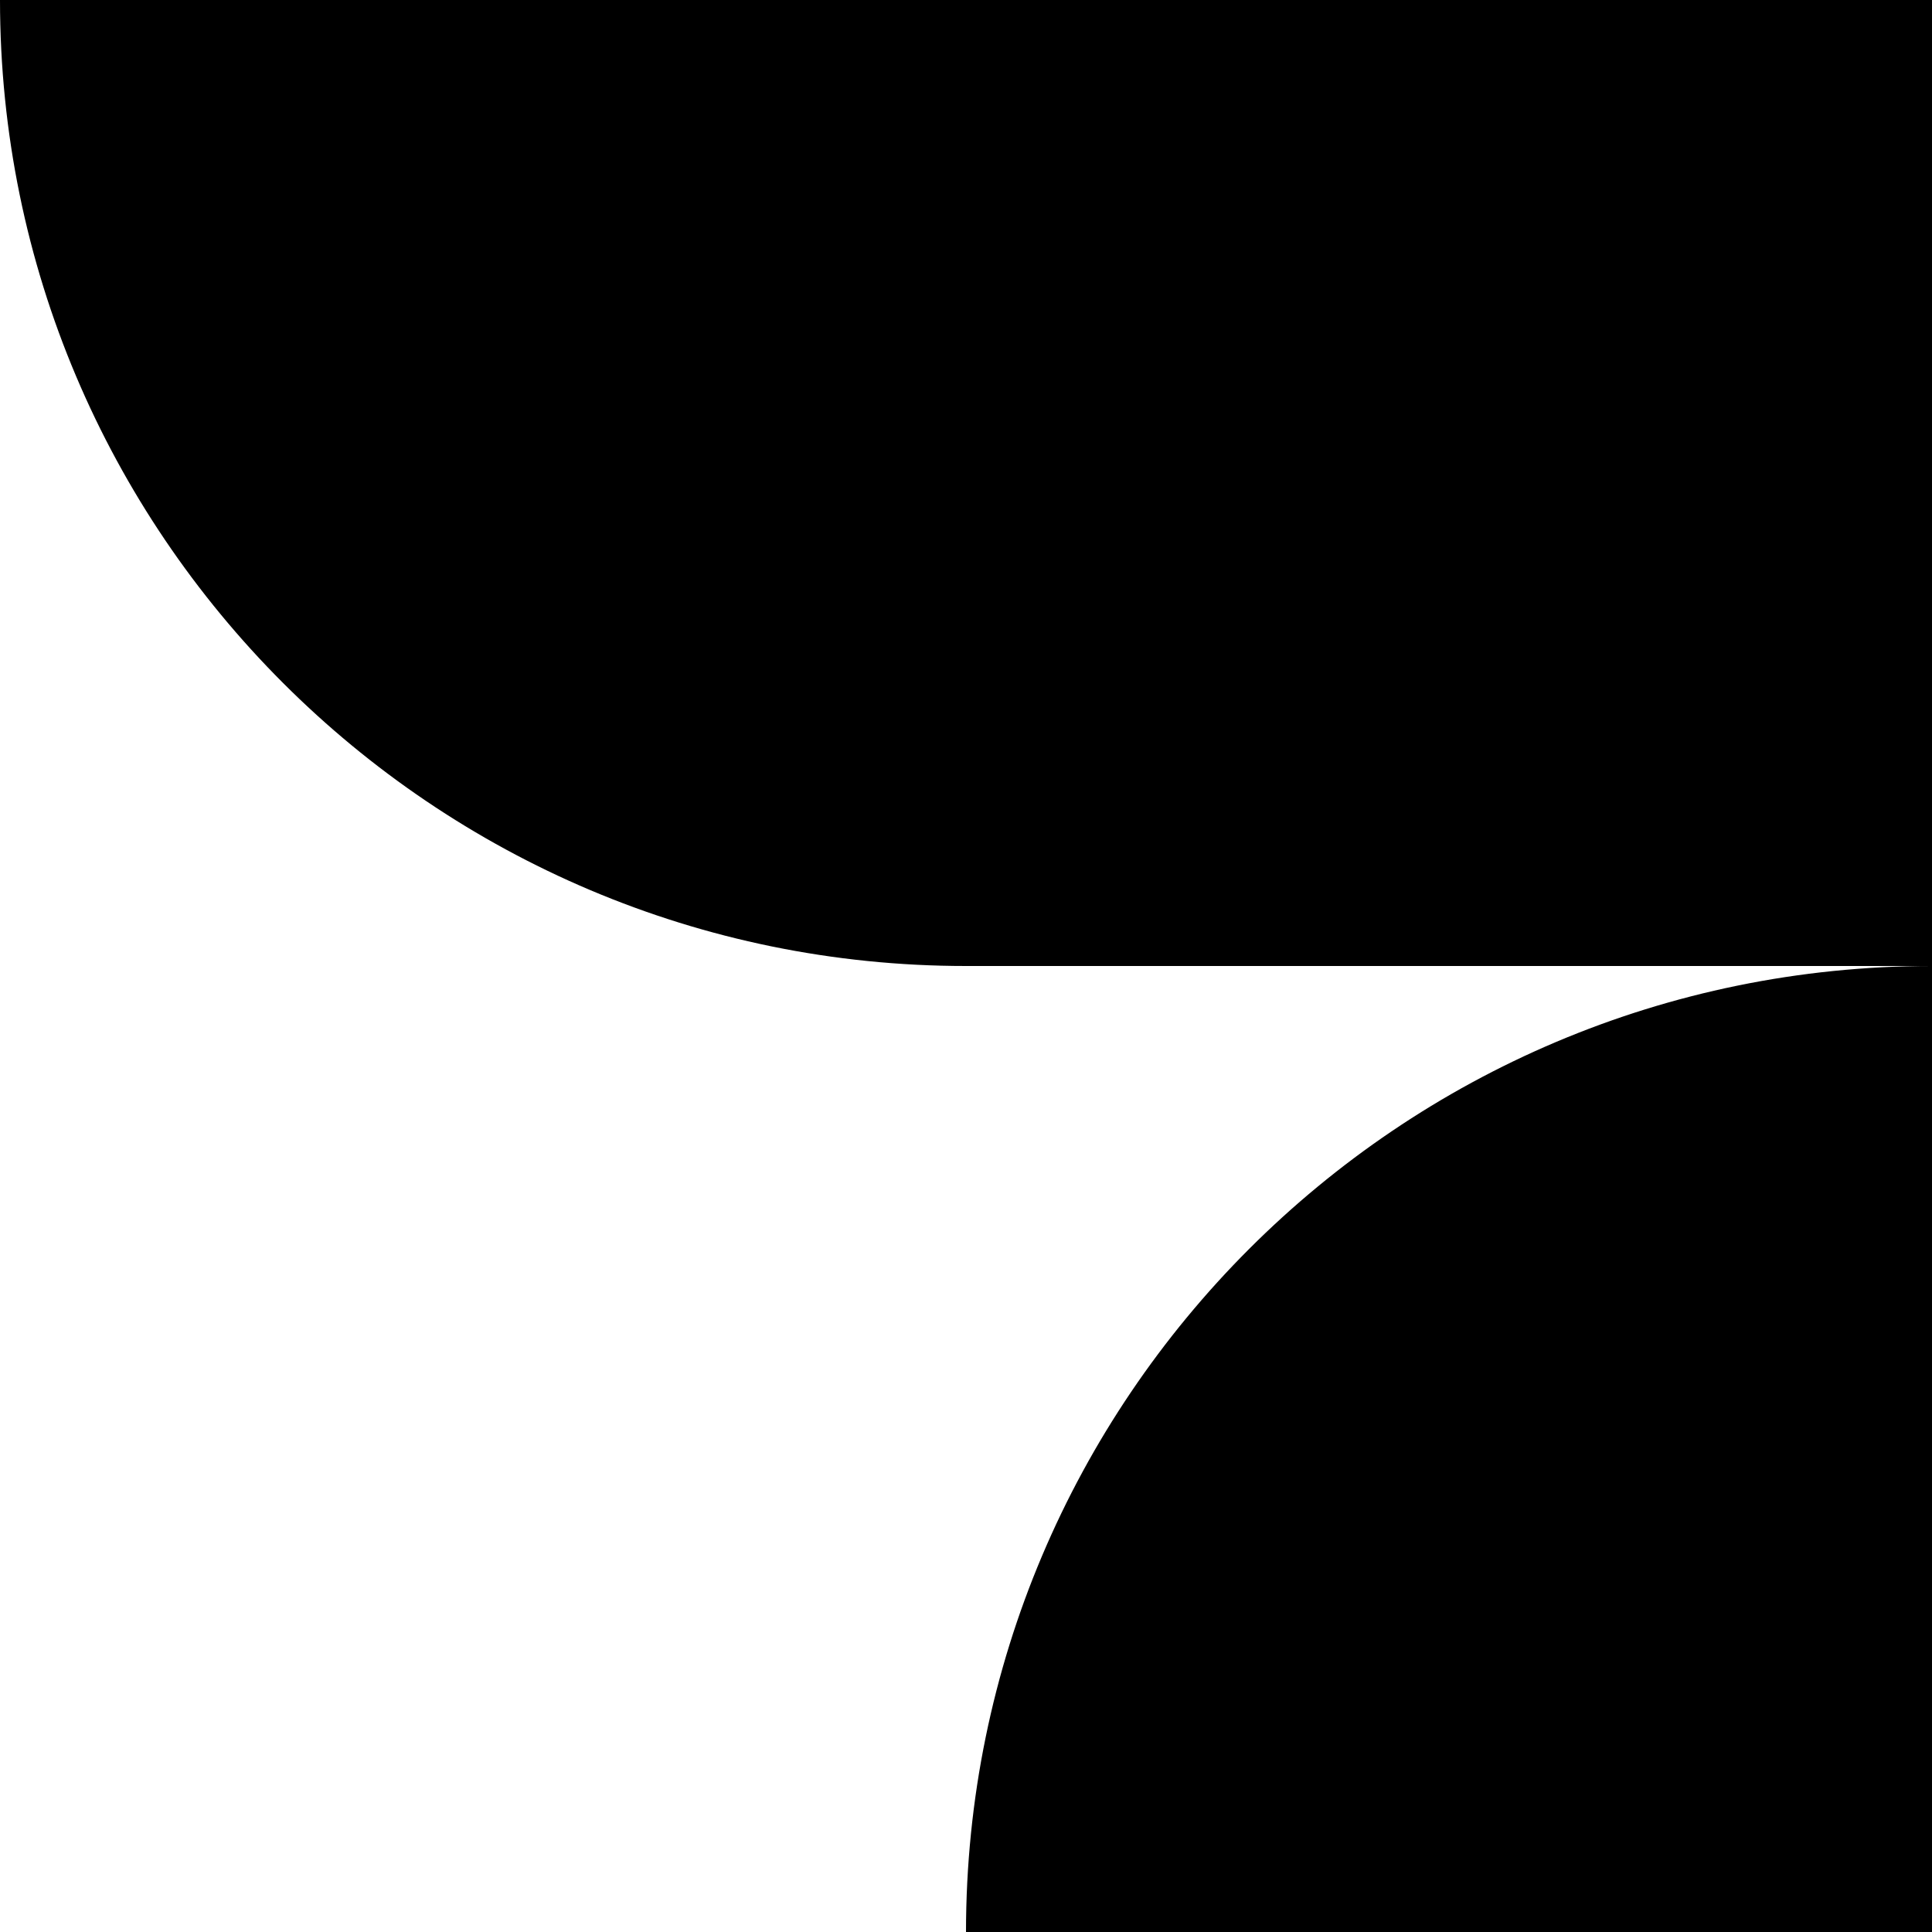
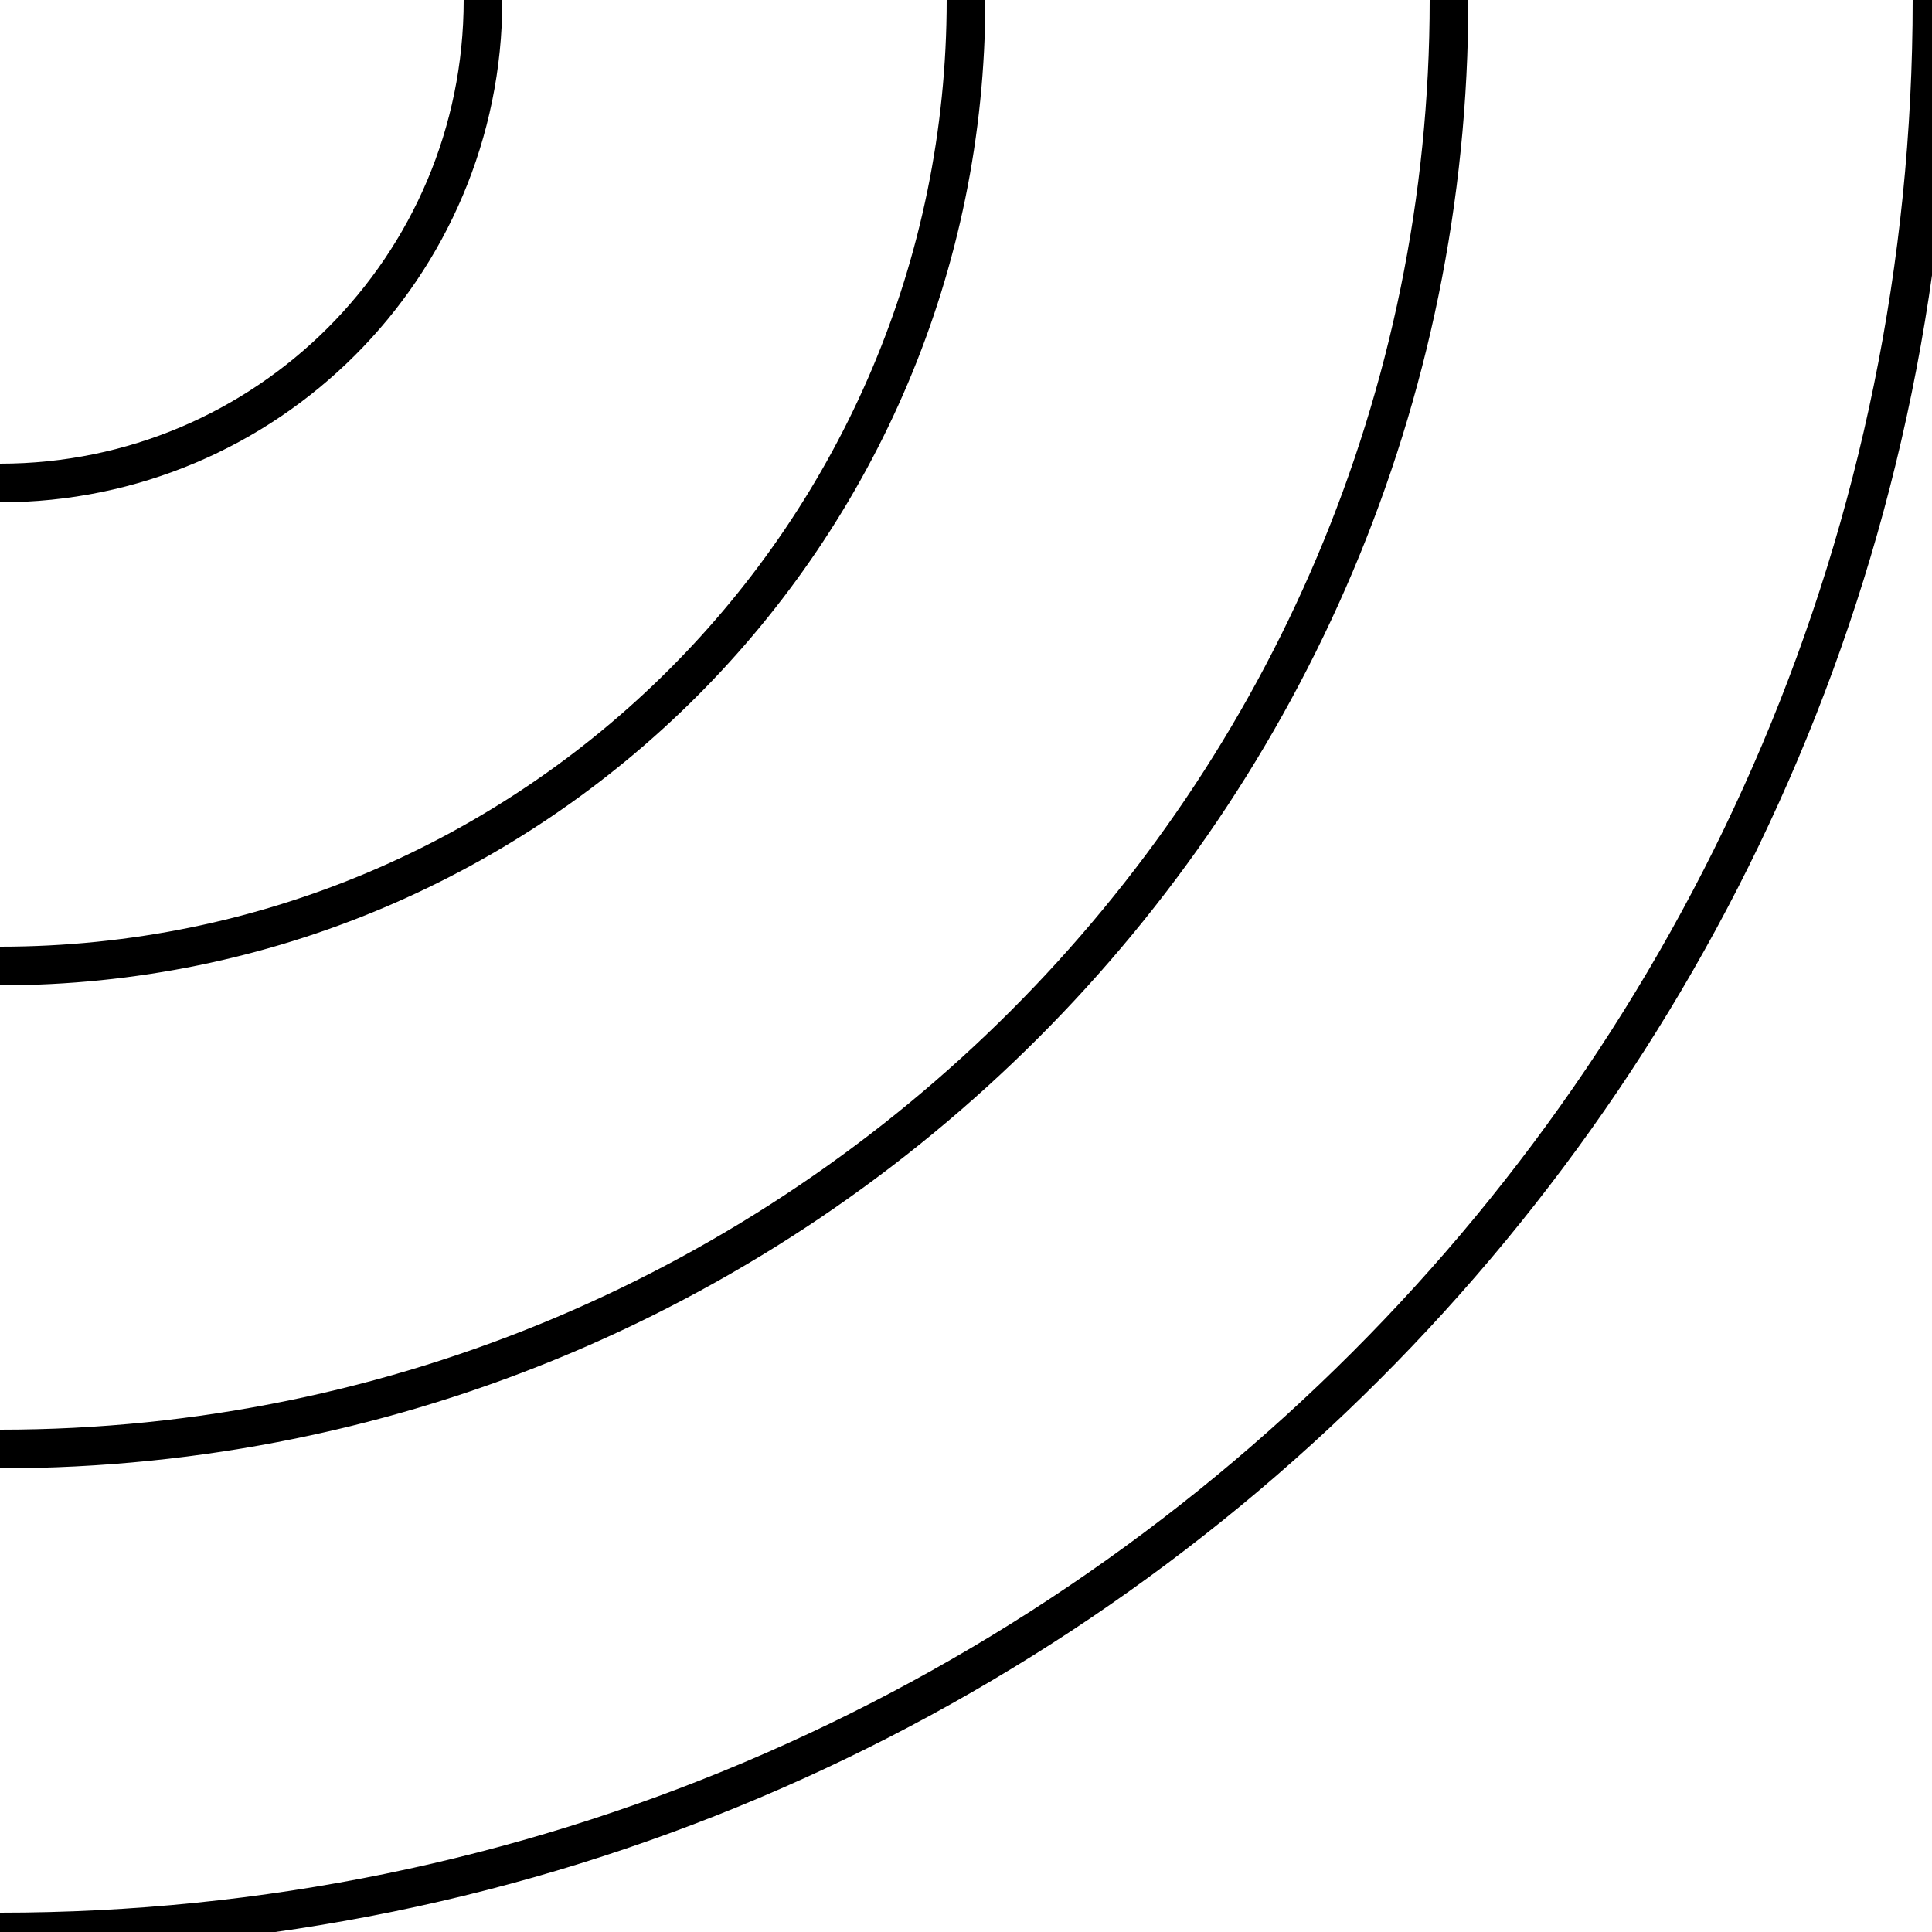
<svg xmlns="http://www.w3.org/2000/svg" version="1.1" id="Layer_1" x="0px" y="0px" viewBox="0 0 50 50" style="enable-background:new 0 0 50 50;" xml:space="preserve">
-   <g>
-     <path d="M25,25V0H0C0,13.8,11.2,25,25,25z" />
-   </g>
-   <g>
-     <path d="M25,50h25V25C36.2,25,25,36.2,25,50z" />
-   </g>
-   <g>
-     <rect x="25" width="25" height="25" />
-   </g>
+   <style type="text/css">
+ 	.st0{fill:none;stroke:#000000;stroke-linecap:round;stroke-miterlimit:10;}
+ </style>
+   <path class="st0" d="M25,0c0,13.8-11.2,25-25,25" />
+   <path class="st0" d="M12.5,0c0,6.9-5.6,12.5-12.5,12.5" />
+   <path class="st0" d="M37.5,0c0,20.7-16.8,37.5-37.5,37.5" />
+   <path class="st0" d="M50,0c0,27.6-22.4,50-50,50" />
</svg>
